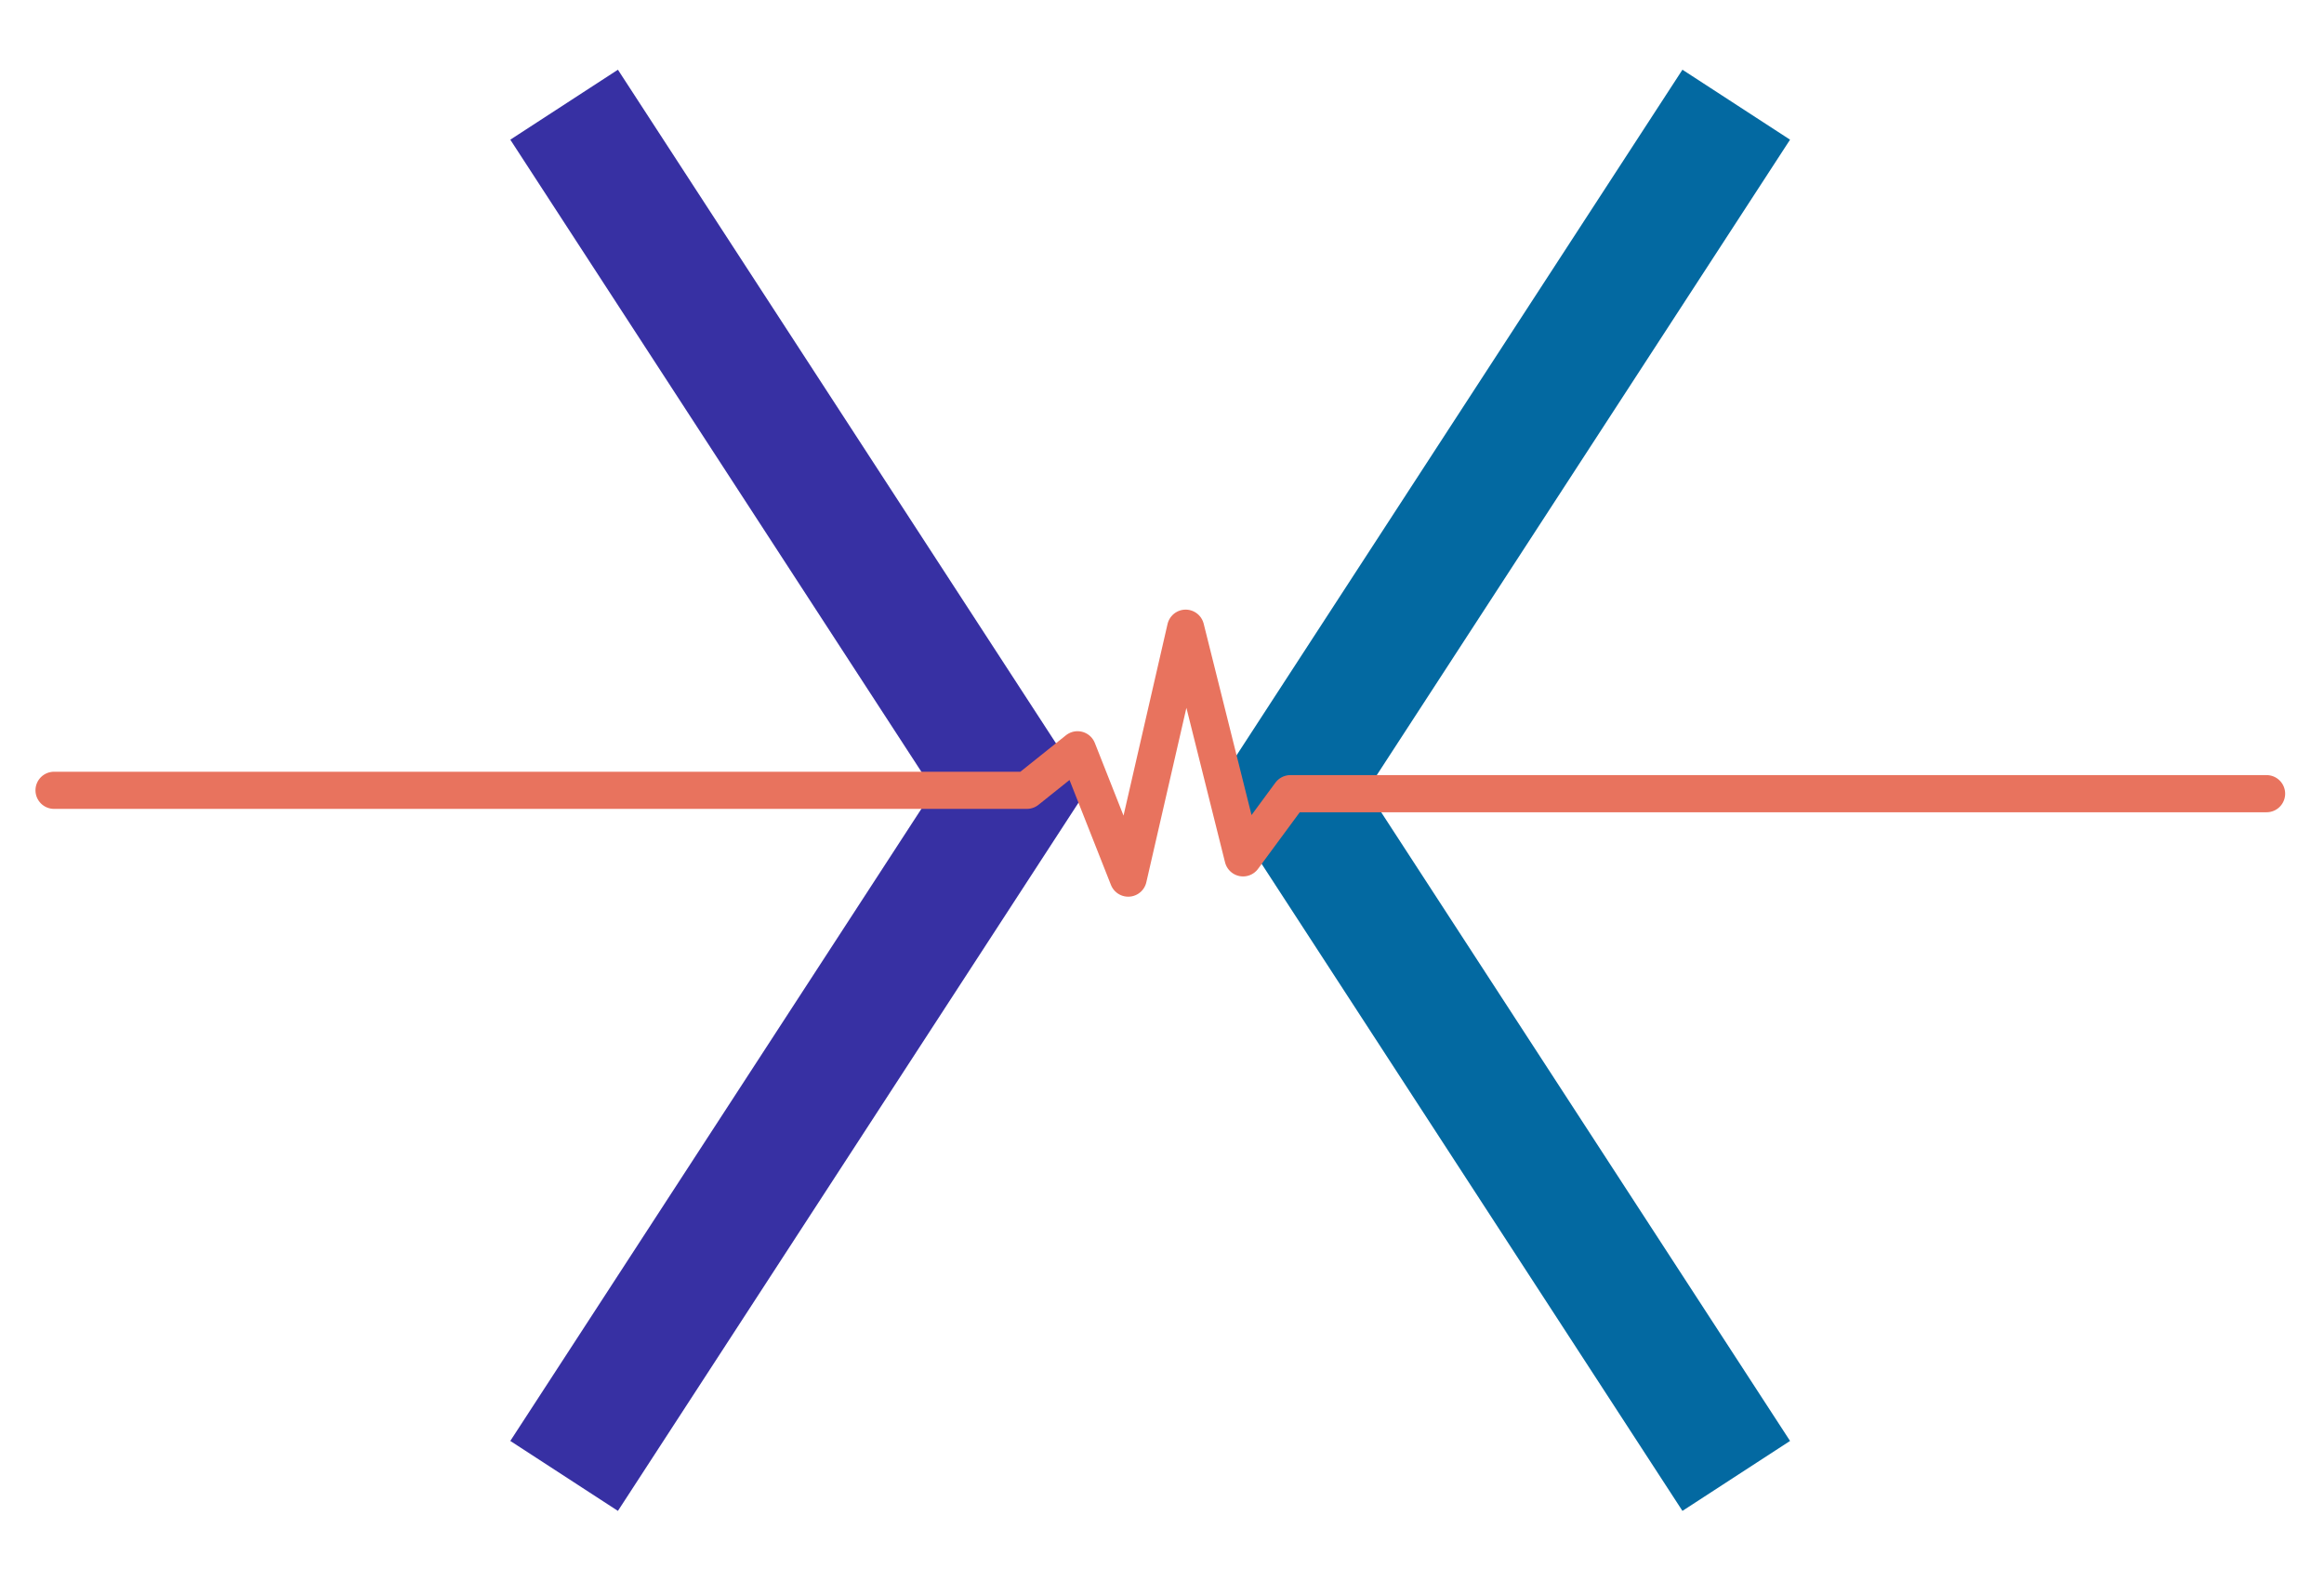
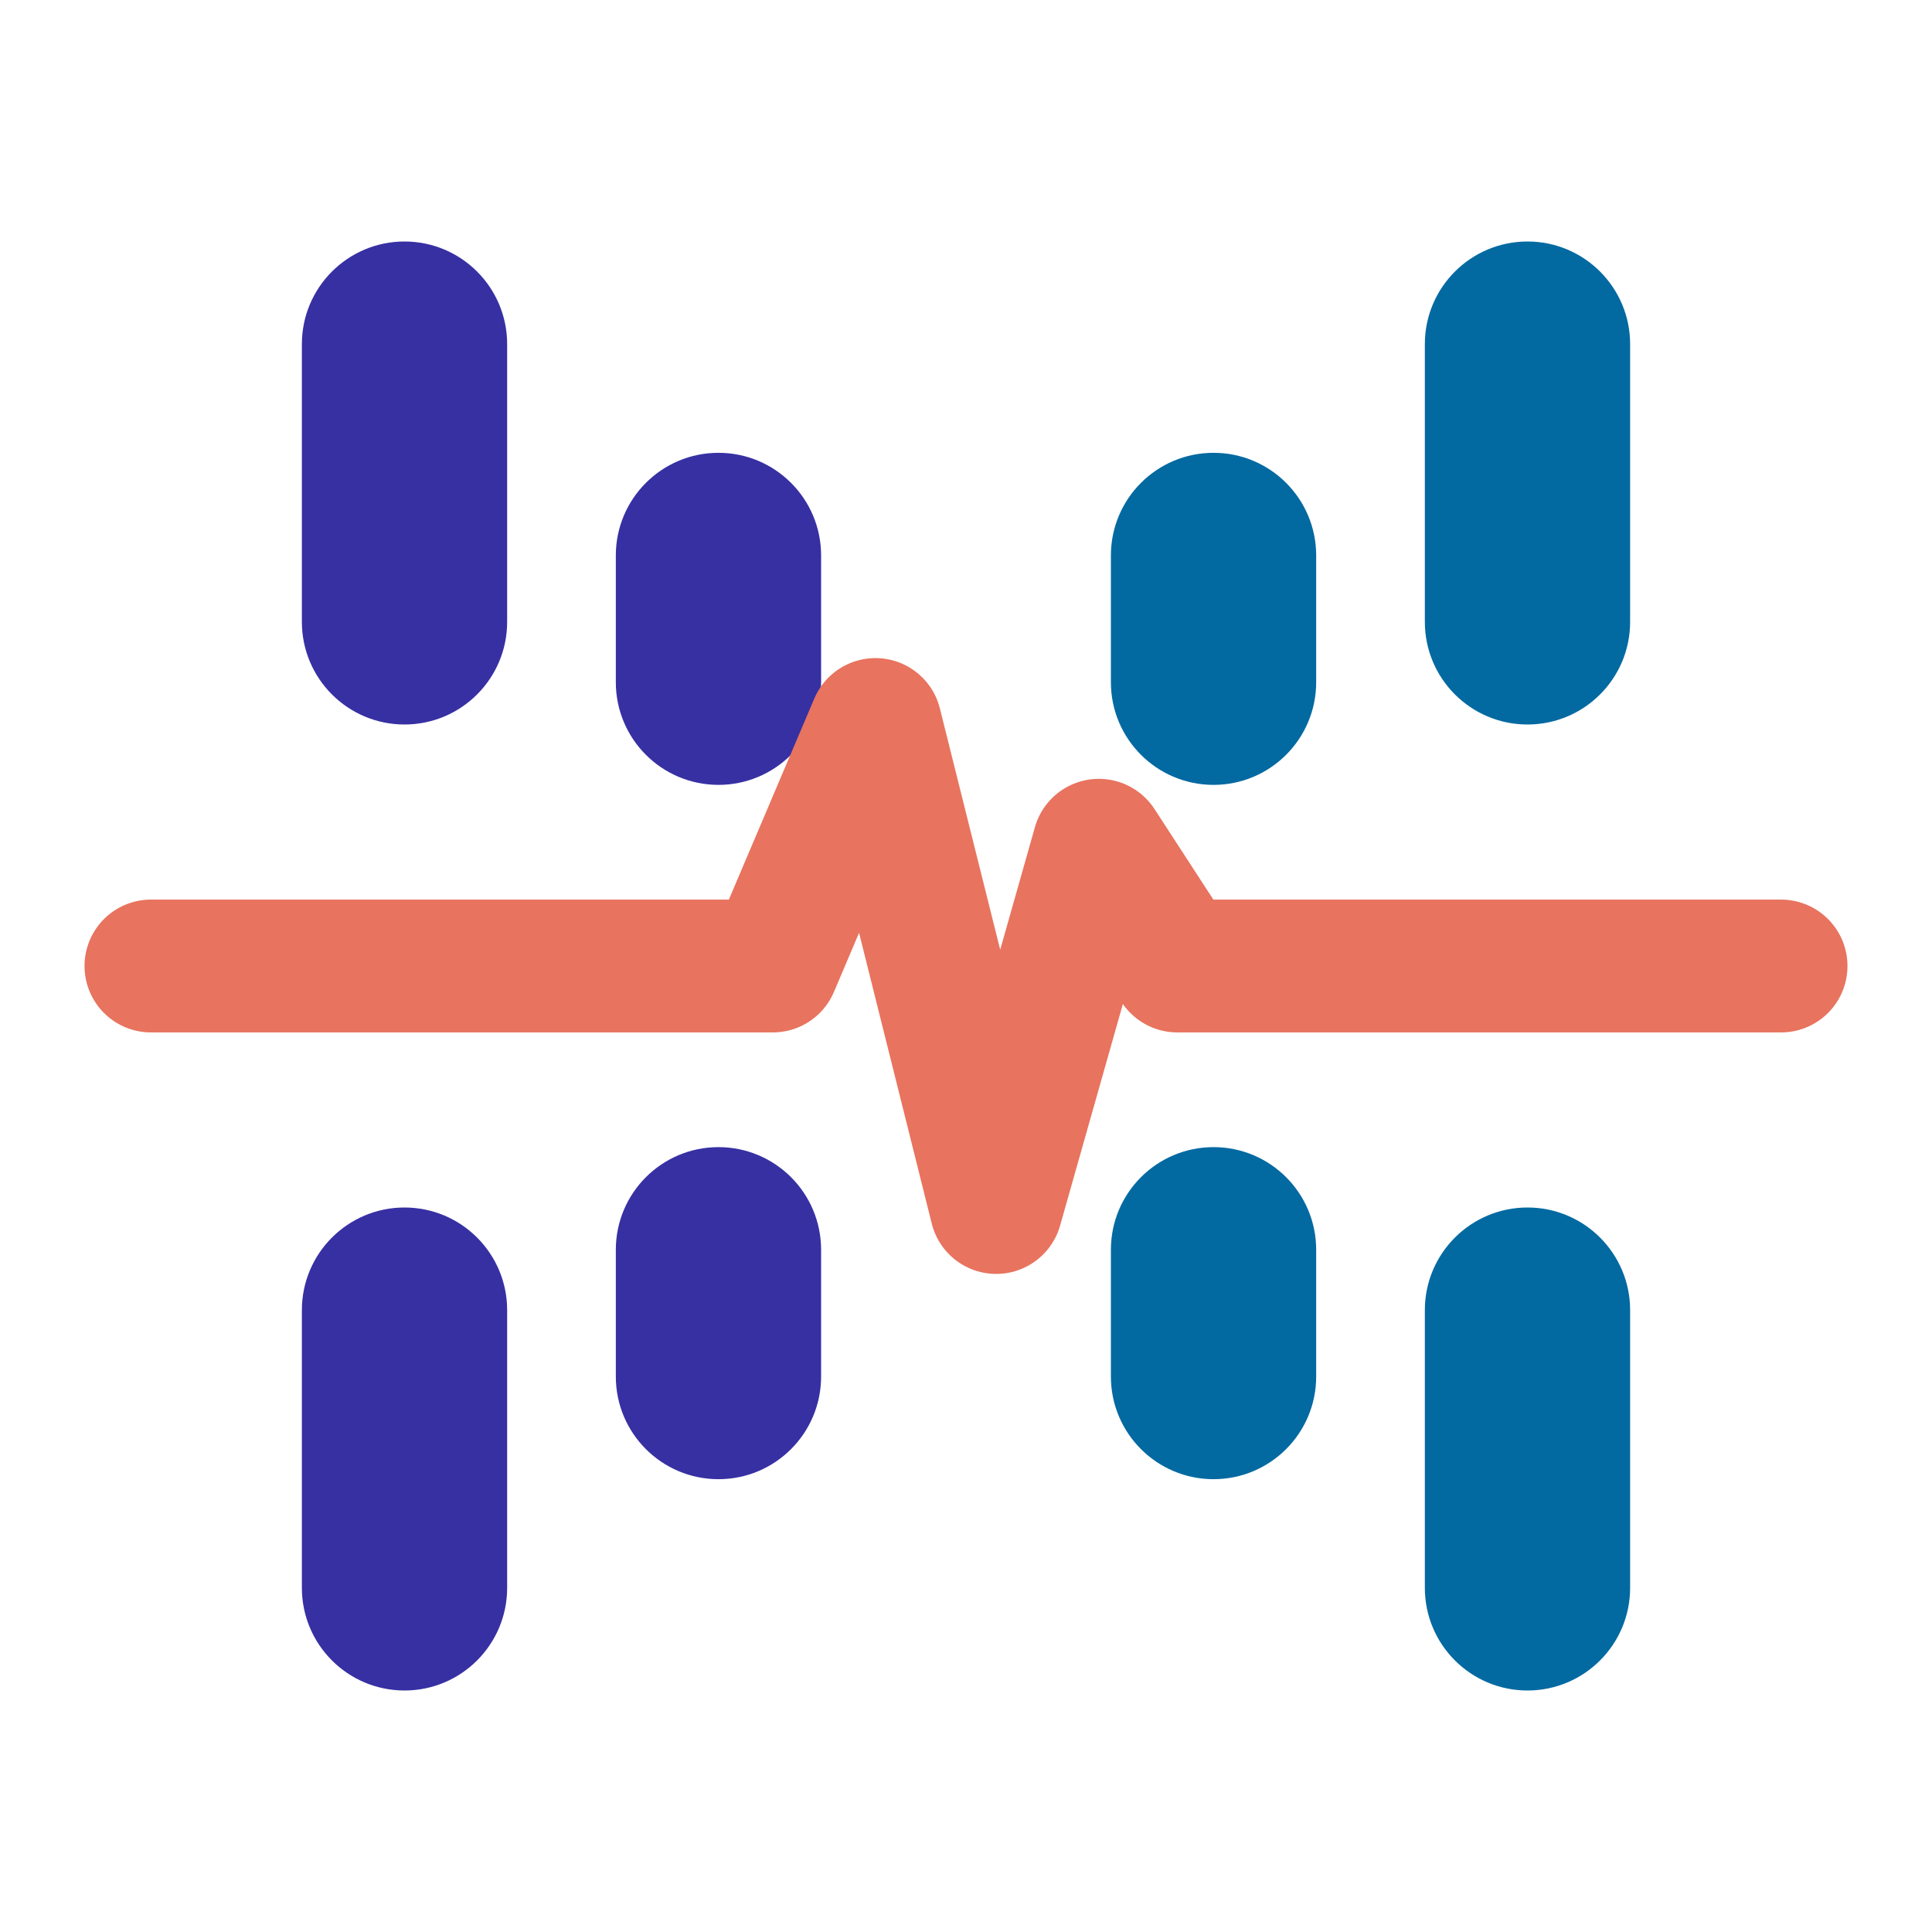
- <svg xmlns="http://www.w3.org/2000/svg" viewBox="206 206 688 468" role="img" aria-label="Kiorex mark">
-   <polyline points="373,237 505,440 373,643" fill="none" stroke="#3730A3" stroke-width="38" stroke-linejoin="miter" stroke-linecap="butt" />
-   <polyline points="720,237 588,440 720,643" fill="none" stroke="#0369A1" stroke-width="38" stroke-linejoin="miter" stroke-linecap="butt" />
-   <path d="M222 440 H510 L525 428 L540 466 L557 392 L574 460 L588 441 H877" fill="none" stroke="#E8735E" stroke-width="11" stroke-linejoin="round" stroke-linecap="round" />
+ <svg xmlns="http://www.w3.org/2000/svg" viewBox="0 0 32 32" role="img" aria-label="KIOREX">
+   <style>@media (prefers-color-scheme: dark){.l{fill:#6366F1}.r{fill:#38BDF8}}</style>
+   <rect class="l" x="5" y="4" width="3.4" height="8" rx="1.7" fill="#3730A3" />
+   <rect class="l" x="5" y="20" width="3.4" height="8" rx="1.7" fill="#3730A3" />
+   <rect class="l" x="10.2" y="7.5" width="3.4" height="5.5" rx="1.7" fill="#3730A3" />
+   <rect class="l" x="10.2" y="19" width="3.4" height="5.5" rx="1.7" fill="#3730A3" />
+   <polyline points="2.5,16 12.8,16 14.5,12 16.5,20 18.2,14 19.5,16 29.5,16" fill="none" stroke="#E8735E" stroke-width="2.2" stroke-linecap="round" stroke-linejoin="round" />
+   <rect class="r" x="18.4" y="7.5" width="3.4" height="5.5" rx="1.7" fill="#0369A1" />
+   <rect class="r" x="18.4" y="19" width="3.4" height="5.5" rx="1.7" fill="#0369A1" />
+   <rect class="r" x="23.6" y="4" width="3.4" height="8" rx="1.7" fill="#0369A1" />
+   <rect class="r" x="23.6" y="20" width="3.4" height="8" rx="1.7" fill="#0369A1" />
</svg>
